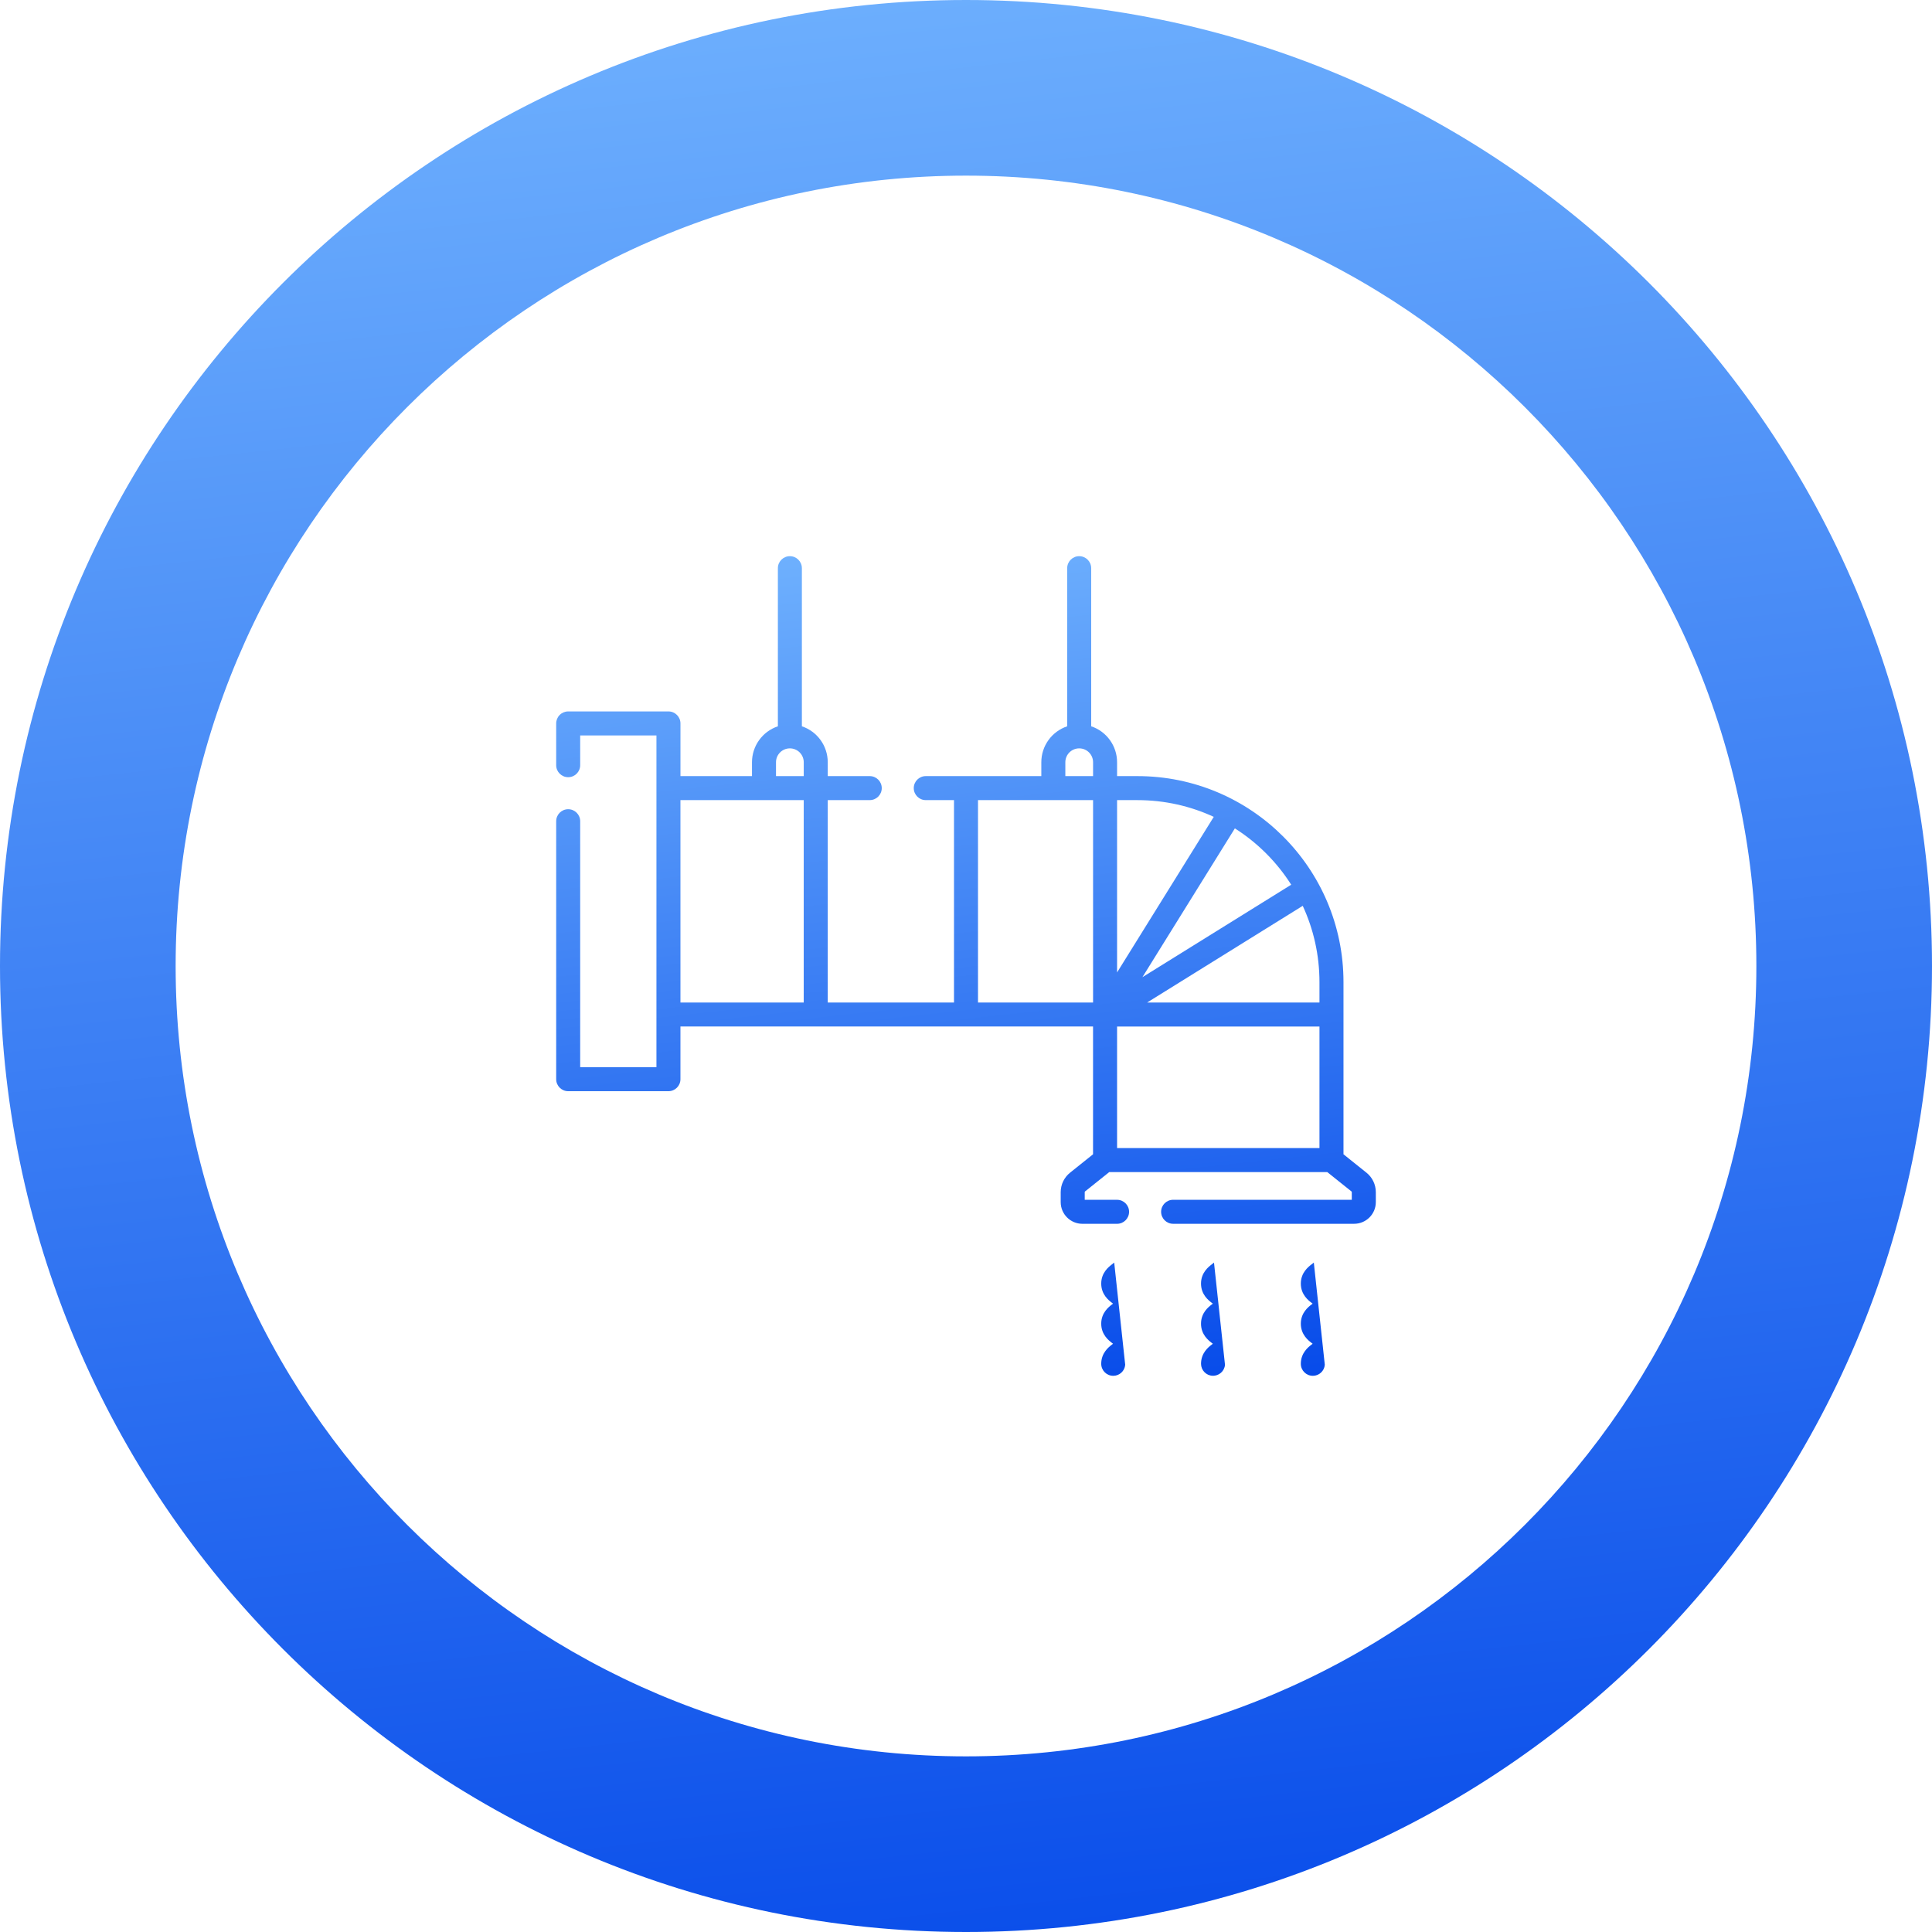
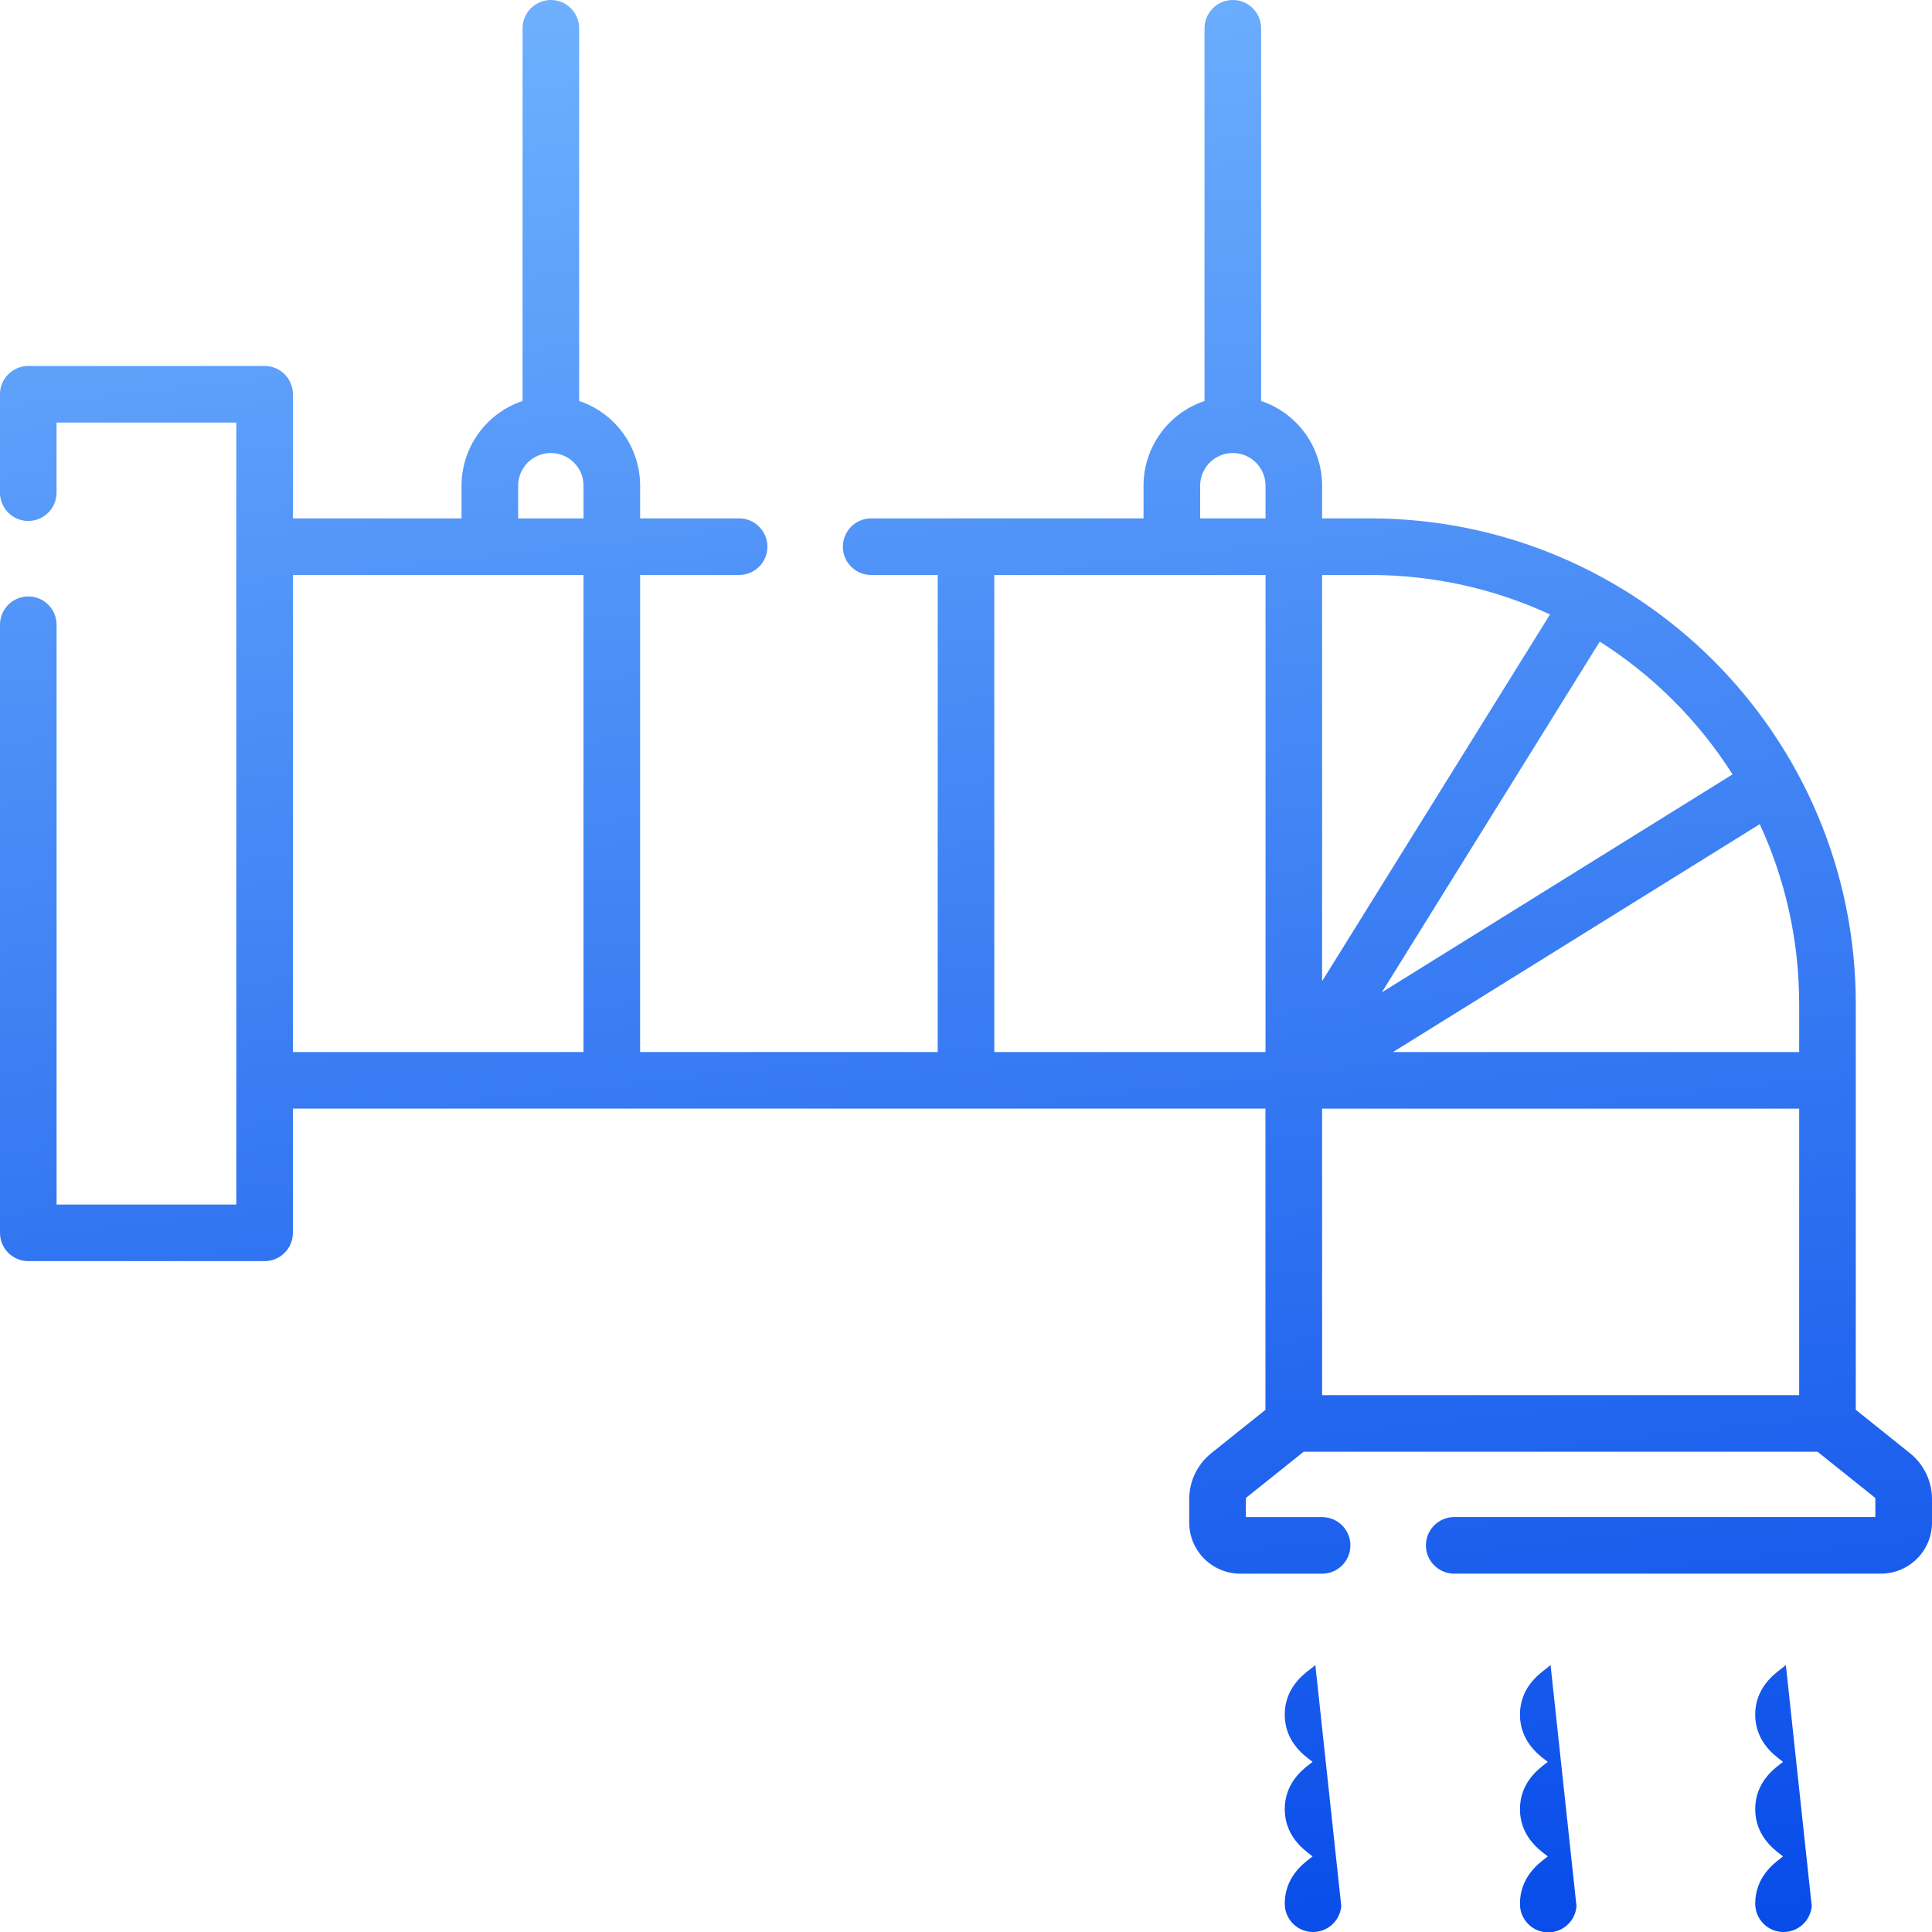
- <svg xmlns="http://www.w3.org/2000/svg" width="132" height="132" fill="none">
-   <path fill-rule="evenodd" clip-rule="evenodd" d="M38 73.734c0 .453.367.82.82.82h6.85a.82.82 0 00.82-.82v-3.6h9.216a.891.891 0 00.057 0H74.68v8.73l-1.57 1.257a1.705 1.705 0 00-.64 1.33v.68c0 .819.664 1.483 1.484 1.483h2.368a.82.82 0 100-1.64h-2.21v-.523c0-.019.008-.037.023-.05l1.653-1.322h14.894l1.652 1.322a.063.063 0 01.024.05v.522H80.151a.82.82 0 000 1.64h12.366c.82 0 1.483-.663 1.483-1.482v-.68c0-.518-.236-1.007-.639-1.33l-1.57-1.257v-11.76c0-7.775-6.305-14.078-14.08-14.078h-1.389v-.947a2.59 2.59 0 00-1.768-2.456V38.82a.82.82 0 00-1.64 0v10.803a2.59 2.59 0 00-1.768 2.456v.947h-7.895a.82.82 0 100 1.64h1.929v13.828h-8.626V54.666h2.87a.82.82 0 100-1.64h-2.87v-.947a2.59 2.59 0 00-1.767-2.456V38.82a.82.82 0 00-1.64 0v10.803a2.59 2.59 0 00-1.769 2.456v.947h-4.887v-3.599a.82.82 0 00-.82-.82h-6.85a.82.82 0 00-.821.82v2.853a.82.82 0 001.64 0v-2.032h5.21v22.666h-5.21V56.108a.82.82 0 10-1.64 0v17.626zm16.914-5.24H46.49V54.666h8.423v13.828zm19.768 0H66.82V54.666h7.862v13.828zm0-16.415v.947h-1.895v-.947c0-.522.421-.945.942-.948h.01a.947.947 0 01.943.948zm-19.768 0v.947h-1.895v-.947c0-.523.422-.946.944-.948h.007a.947.947 0 01.944.948zm35.236 26.36H76.322v-8.304H90.15v8.303zm-11.774-9.945H90.15v-1.39c0-1.862-.41-3.63-1.143-5.215l-10.63 6.605zm9.843-8.048l-10.166 6.318 6.317-10.167c1.55.984 2.866 2.3 3.85 3.85zm-5.291-4.636l-6.606 10.63V54.667h1.39c1.862 0 3.63.409 5.216 1.143zM89.697 94a.82.82 0 00.817-.753l-.75-6.985a2.473 2.473 0 01-.128.104l-.03.022c-.21.162-.73.558-.73 1.311 0 .753.52 1.15.73 1.31l.03.023.027.022.02.015a3.72 3.72 0 01-.047.036l-.03.023c-.21.161-.73.558-.73 1.31 0 .753.52 1.15.73 1.311l.03.023.047.037-.032.026-.015.011-.03.023c-.21.161-.73.558-.73 1.31 0 .454.368.82.82.82zm-6.002-.753a.82.82 0 01-1.637-.067c0-.753.518-1.15.73-1.311l.03-.023a4.02 4.02 0 00.046-.037 4.02 4.02 0 00-.047-.037l-.03-.023c-.21-.161-.73-.558-.73-1.31 0-.753.52-1.15.73-1.311l.03-.023.047-.036a3.784 3.784 0 00-.047-.037l-.03-.022c-.21-.162-.73-.558-.73-1.311 0-.753.52-1.15.73-1.31l.03-.023c.064-.05.104-.083.127-.104l.751 6.985zM76.06 94a.82.82 0 00.817-.753l-.751-6.985a2.503 2.503 0 01-.127.104l-.03.022c-.21.162-.73.558-.73 1.311 0 .753.52 1.15.73 1.31l.03.023.046.037-.046.036-.03.023c-.21.161-.73.558-.73 1.31 0 .753.52 1.15.73 1.311l.03.023.047.037a5.26 5.26 0 01-.03.023c-.005.005-.01.01-.017.014l-.03.023c-.21.161-.73.558-.73 1.31 0 .454.368.82.82.82z" fill="url(#paint0_linear_2636_116)" />
-   <path fill-rule="evenodd" clip-rule="evenodd" d="M66 12c-29.823 0-54 24.177-54 54s24.177 54 54 54 54-24.177 54-54-24.177-54-54-54zM0 66C0 29.55 29.55 0 66 0c36.451 0 66 29.55 66 66 0 36.451-29.549 66-66 66-36.45 0-66-29.549-66-66z" fill="url(#paint1_linear_2636_116)" />
+ <svg xmlns="http://www.w3.org/2000/svg" width="56" height="56" fill="none">
+   <path fill-rule="evenodd" clip-rule="evenodd" d="M0 35.734c0 .453.367.82.82.82h6.85a.82.82 0 00.82-.82v-3.6h9.216a.891.891 0 00.057 0H36.68v8.73l-1.57 1.257a1.705 1.705 0 00-.64 1.33v.68c0 .819.664 1.483 1.484 1.483h2.368a.82.82 0 100-1.64h-2.21v-.523c0-.019.008-.038.023-.05l1.653-1.322h14.893l1.653 1.322a.065.065 0 01.024.05v.522H42.151a.82.82 0 000 1.64h12.366c.82 0 1.483-.663 1.483-1.482v-.68c0-.518-.236-1.007-.639-1.33l-1.57-1.257v-11.76c0-7.775-6.305-14.078-14.08-14.078h-1.389v-.947a2.59 2.59 0 00-1.768-2.456V.82a.82.82 0 00-1.64 0v10.803a2.59 2.59 0 00-1.768 2.456v.947h-7.895a.82.82 0 100 1.64h1.929v13.828h-8.626V16.666h2.87a.82.82 0 100-1.64h-2.87v-.947a2.59 2.59 0 00-1.767-2.456V.82a.82.82 0 00-1.64 0v10.803a2.59 2.59 0 00-1.769 2.456v.947H8.491v-3.598a.82.82 0 00-.82-.82H.82a.82.82 0 00-.821.82v2.852a.82.82 0 001.64 0v-2.032h5.21v22.666H1.64V18.108a.82.82 0 00-1.64 0v17.626zm16.914-5.24H8.49V16.666h8.423v13.828zm19.768 0H28.82V16.666h7.862v13.828zm0-16.415v.947h-1.895v-.947c0-.522.421-.945.942-.948h.01a.947.947 0 01.943.948zm-19.768 0v.947h-1.895v-.947c0-.523.422-.946.944-.948h.007a.947.947 0 01.944.948zm35.236 26.36H38.322v-8.304H52.15v8.303zm-11.774-9.945H52.15v-1.39c0-1.862-.41-3.63-1.143-5.215l-10.63 6.605zm9.843-8.048l-10.166 6.318 6.317-10.167c1.55.984 2.866 2.3 3.85 3.85zm-5.291-4.636l-6.606 10.63V16.666h1.39c1.862 0 3.63.41 5.216 1.144zM51.697 56a.82.82 0 00.817-.753l-.75-6.985a2.473 2.473 0 01-.128.104l-.03.022c-.21.162-.73.558-.73 1.311 0 .753.52 1.15.73 1.31l.03.023.027.022.02.015a3.72 3.72 0 01-.047.036l-.03.023c-.21.161-.73.558-.73 1.31 0 .753.52 1.15.73 1.311l.03.023.047.037-.032.026-.015.011-.03.023c-.21.161-.73.558-.73 1.31a.82.82 0 00.82.821zm-6.002-.753a.82.82 0 01-1.638-.067c0-.753.52-1.15.73-1.311l.03-.023a4.02 4.02 0 00.047-.037 4.02 4.02 0 00-.047-.037l-.03-.023c-.21-.161-.73-.558-.73-1.31 0-.753.52-1.15.73-1.311l.03-.023.047-.036a3.784 3.784 0 00-.047-.037l-.03-.022c-.21-.162-.73-.558-.73-1.311 0-.753.52-1.15.73-1.31l.03-.023c.064-.05.103-.083.127-.104l.751 6.985zM38.06 56a.82.82 0 00.817-.753l-.751-6.985a2.503 2.503 0 01-.127.104l-.03.022c-.21.162-.73.558-.73 1.311 0 .753.52 1.15.73 1.31l.03.023.047.037-.047.036-.03.023c-.21.161-.73.558-.73 1.31 0 .753.52 1.15.73 1.311l.03.023.047.037a5.26 5.26 0 01-.03.023c-.005.005-.01.01-.017.014l-.03.023c-.21.161-.73.558-.73 1.31a.82.82 0 00.82.821z" fill="url(#paint0_linear_230_6598)" />
  <defs>
-     <linearGradient id="paint0_linear_2636_116" x1="63.083" y1="32.851" x2="70.416" y2="100.3" gradientUnits="userSpaceOnUse">
-       <stop stop-color="#75B7FF" />
-       <stop offset="1" stop-color="#0044E8" />
-     </linearGradient>
-     <linearGradient id="paint1_linear_2636_116" x1="59.125" y1="-12.137" x2="76.41" y2="146.851" gradientUnits="userSpaceOnUse">
+     <linearGradient id="paint0_linear_230_6598" x1="25.083" y1="-5.149" x2="32.416" y2="62.3" gradientUnits="userSpaceOnUse">
      <stop stop-color="#75B7FF" />
      <stop offset="1" stop-color="#0044E8" />
    </linearGradient>
  </defs>
</svg>
